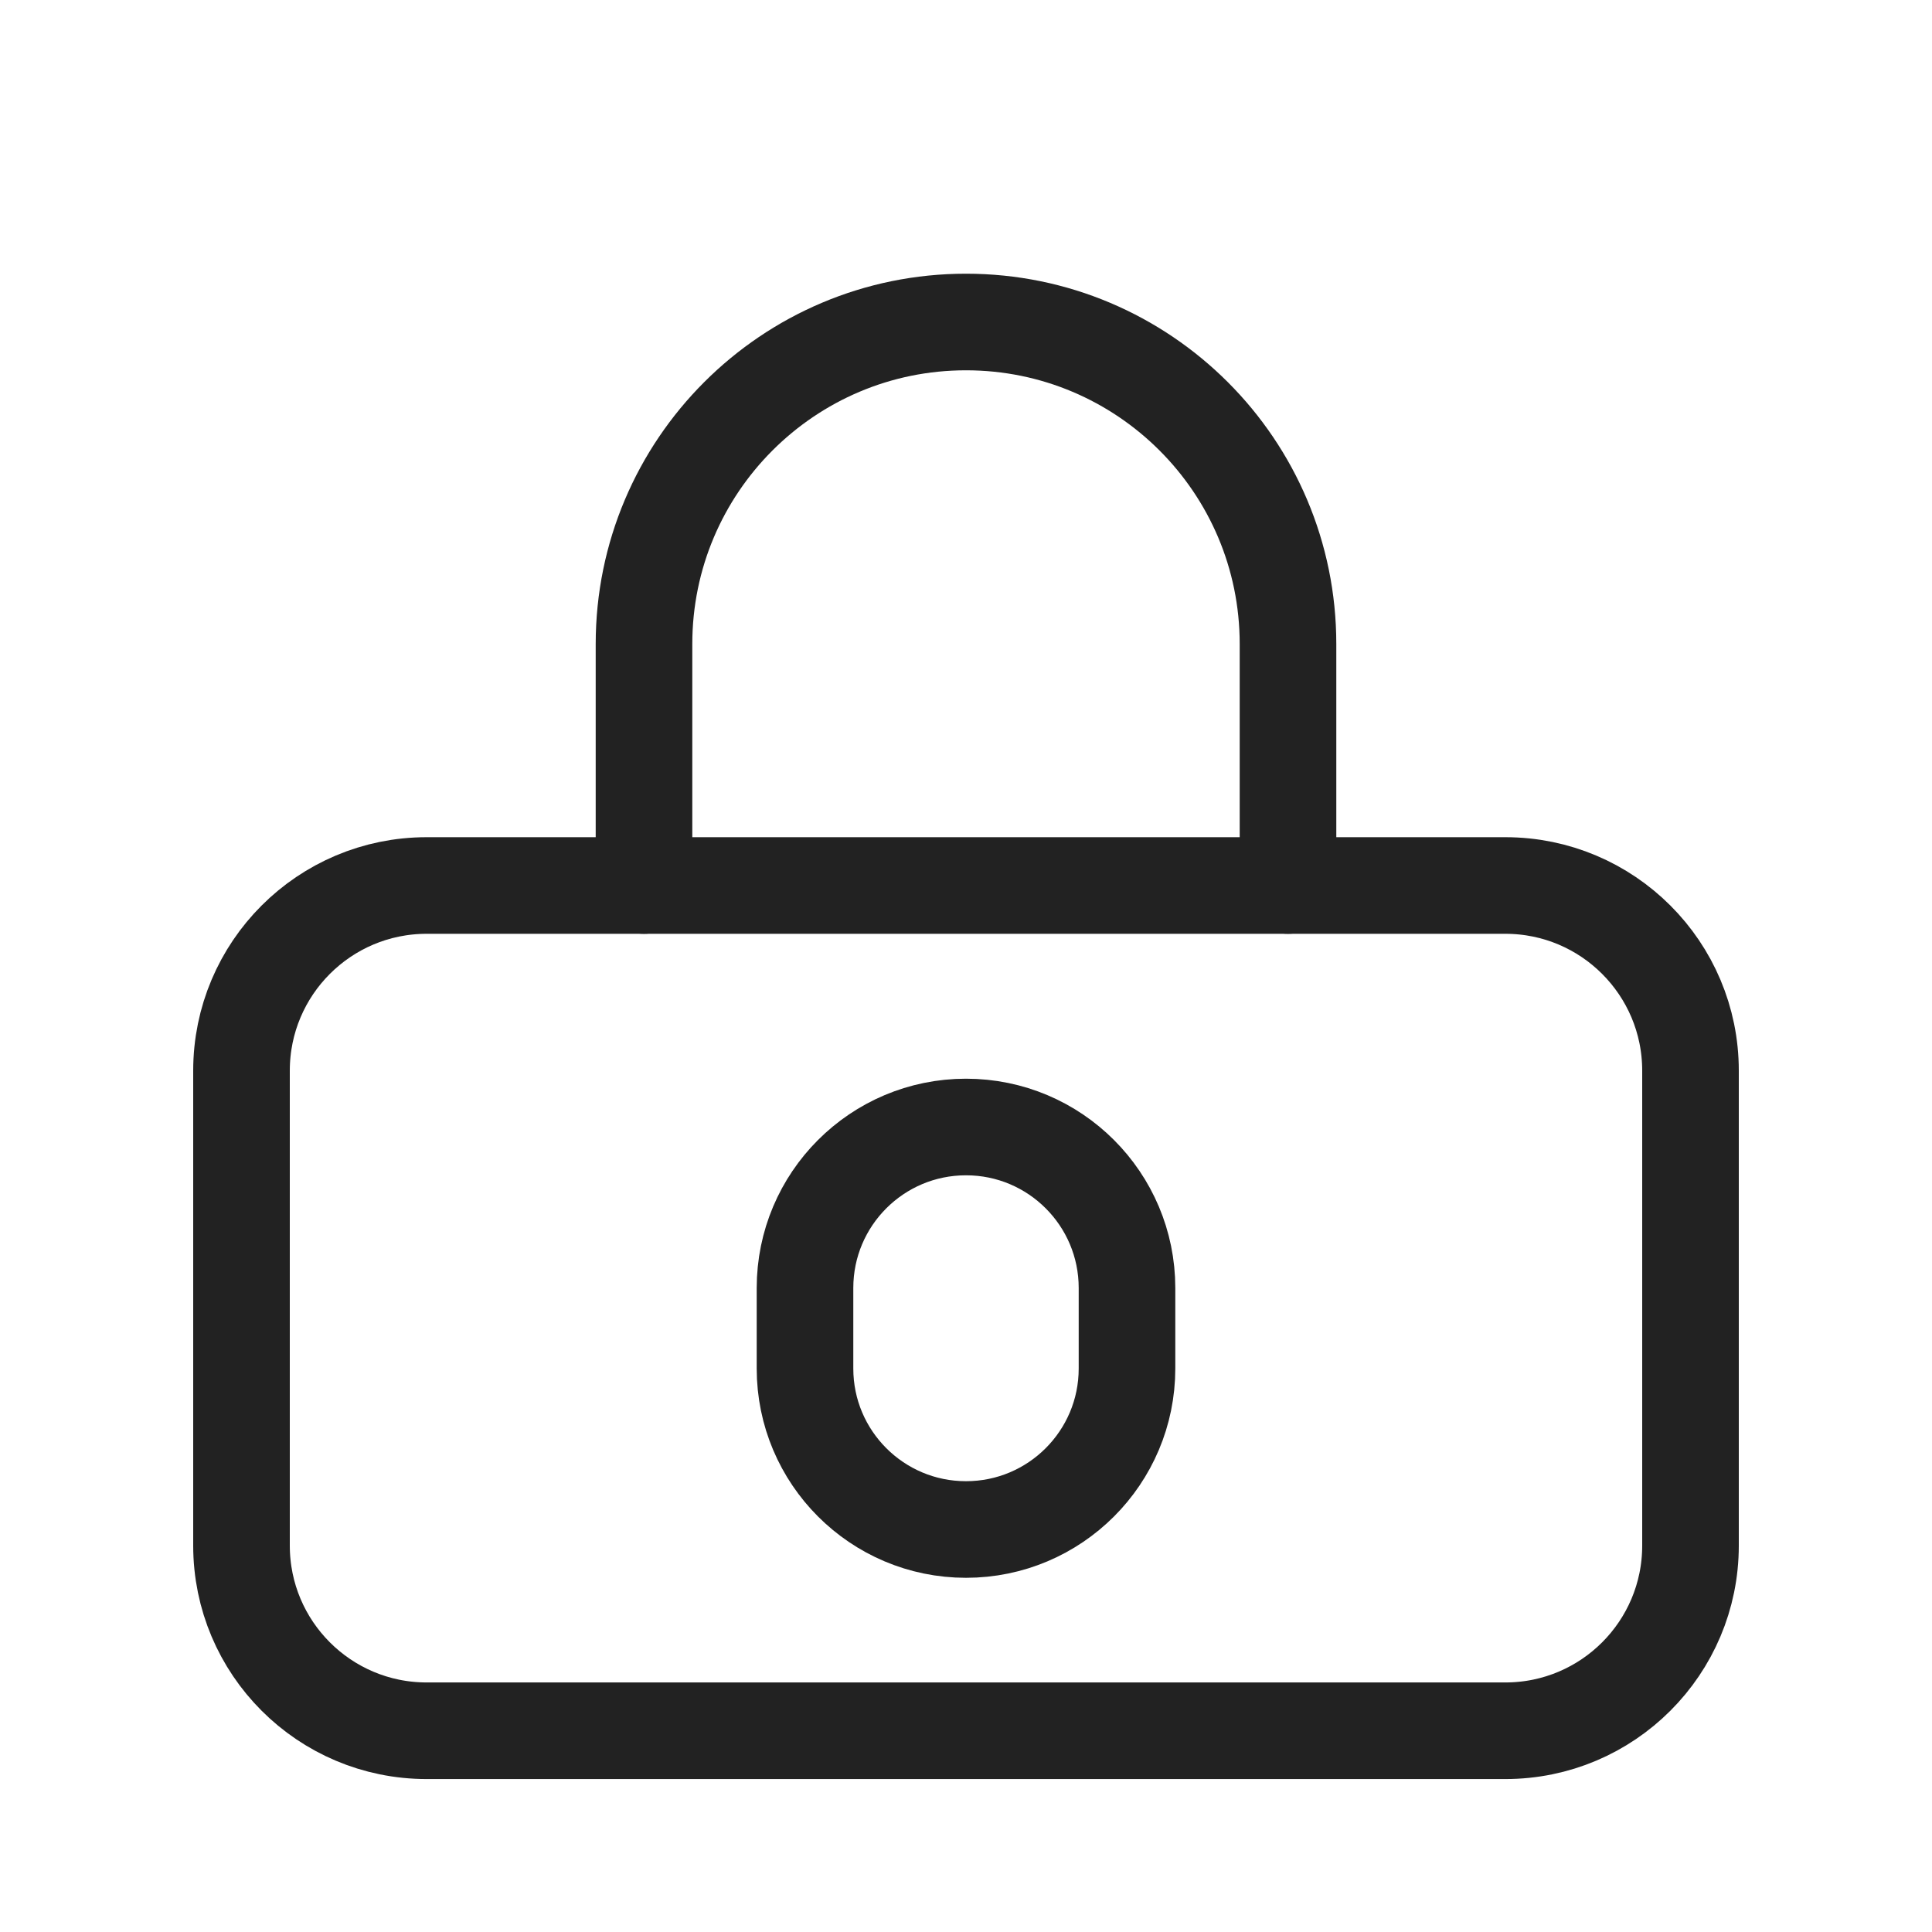
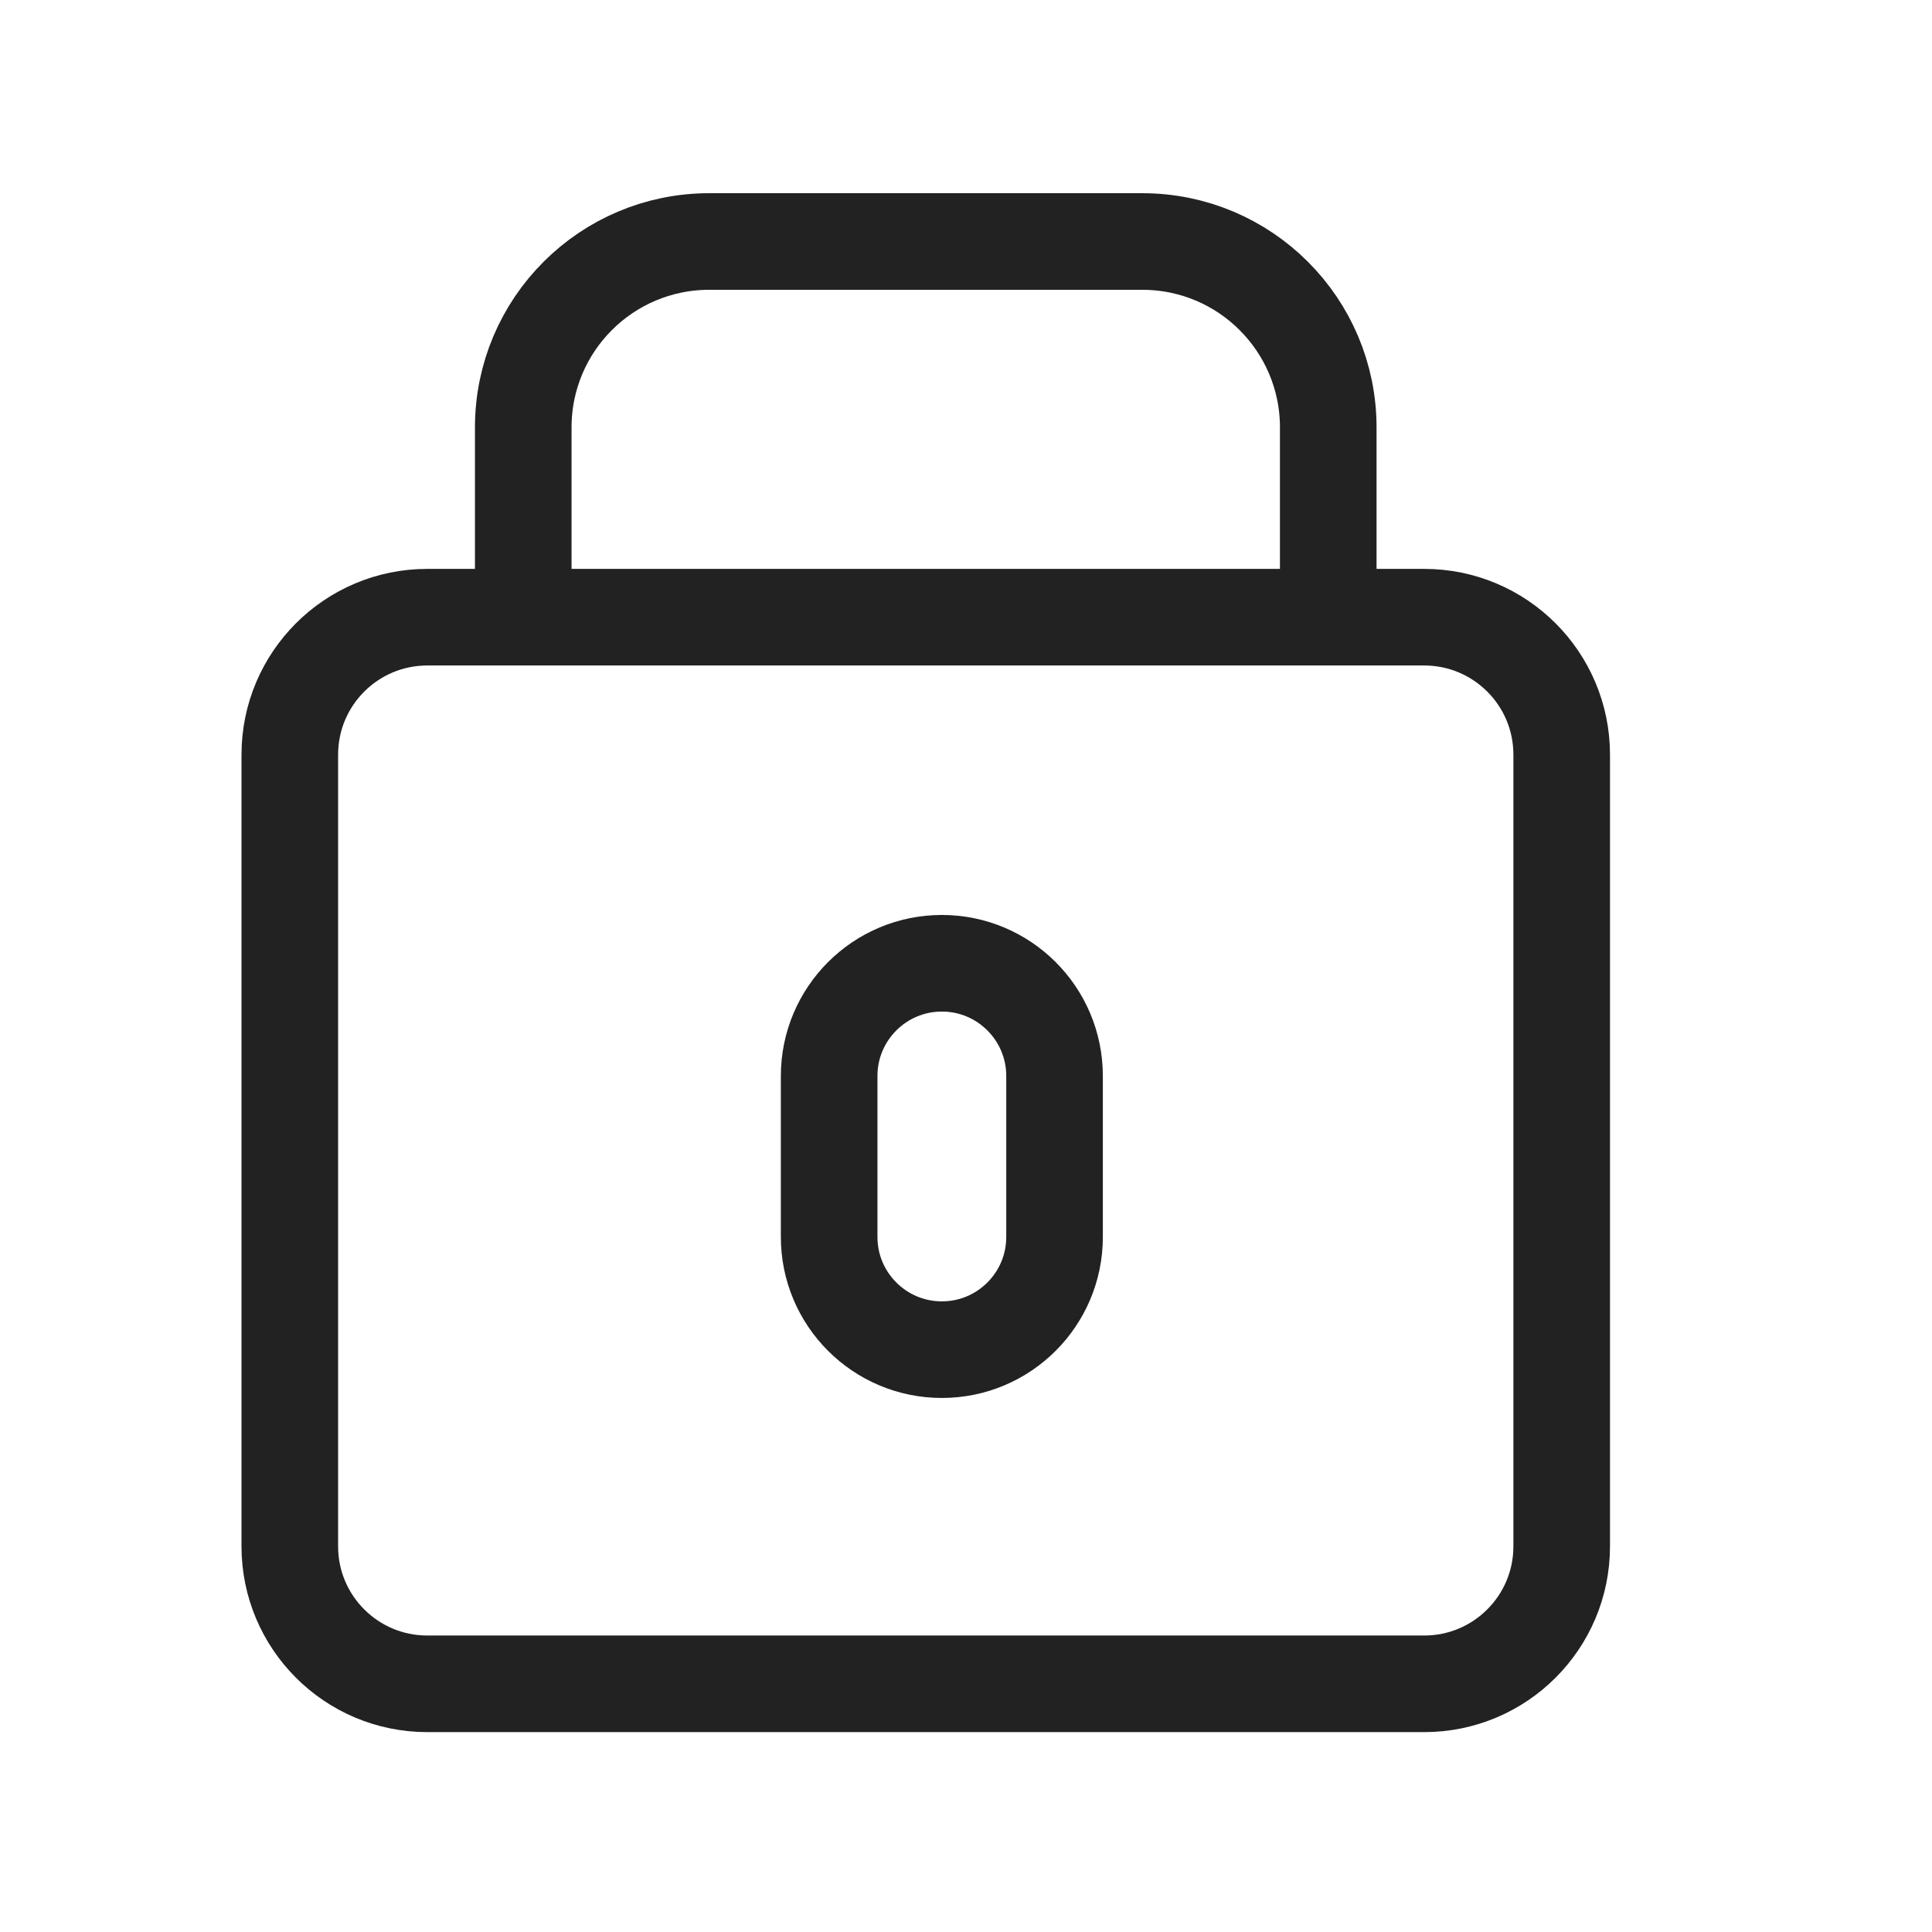
<svg xmlns="http://www.w3.org/2000/svg" width="24" height="24" viewBox="0 0 24 24" fill="none">
-   <rect x="3" y="11" width="18" height="10.5" rx="2.3" stroke="#222222" stroke-width="1.2" />
-   <path d="M8 11V8C8 5.791 9.791 4 12 4C14.209 4 16 5.791 16 8V11" stroke="#222222" stroke-width="1.2" stroke-linecap="round" stroke-linejoin="round" />
-   <rect x="10" y="14" width="4" height="5" rx="2" stroke="#222222" stroke-width="1.2" />
+   <g id="Nav Icons">
+     <g id="Icon=lock">
+       <g id="Group 185600">
+         <g id="Group 185585">
+           <rect id="Rectangle 3098" x="3.6" y="7.667" width="15.8" height="13.25" rx="1.708" stroke="#222222" stroke-width="1.2" />
+           <path id="Rectangle 34624845" d="M11.7 11.966C12.473 11.966 13.1 12.593 13.1 13.366V15.366C13.1 16.139 12.473 16.766 11.7 16.766C10.927 16.766 10.3 16.139 10.3 15.366V13.366C10.3 12.593 10.927 11.966 11.7 11.966Z" stroke="#222222" stroke-width="1.2" />
+           <g id="Group 185584">
+             <path id="Vector 293" d="M6.5 7.2V5.31C6.5 4.034 7.534 3 8.81 3L14.19 3C15.466 3 16.5 4.034 16.5 5.31V7.5" stroke="#222222" stroke-width="1.2" stroke-linecap="round" />
+           </g>
+         </g>
+       </g>
+     </g>
+   </g>
</svg>
